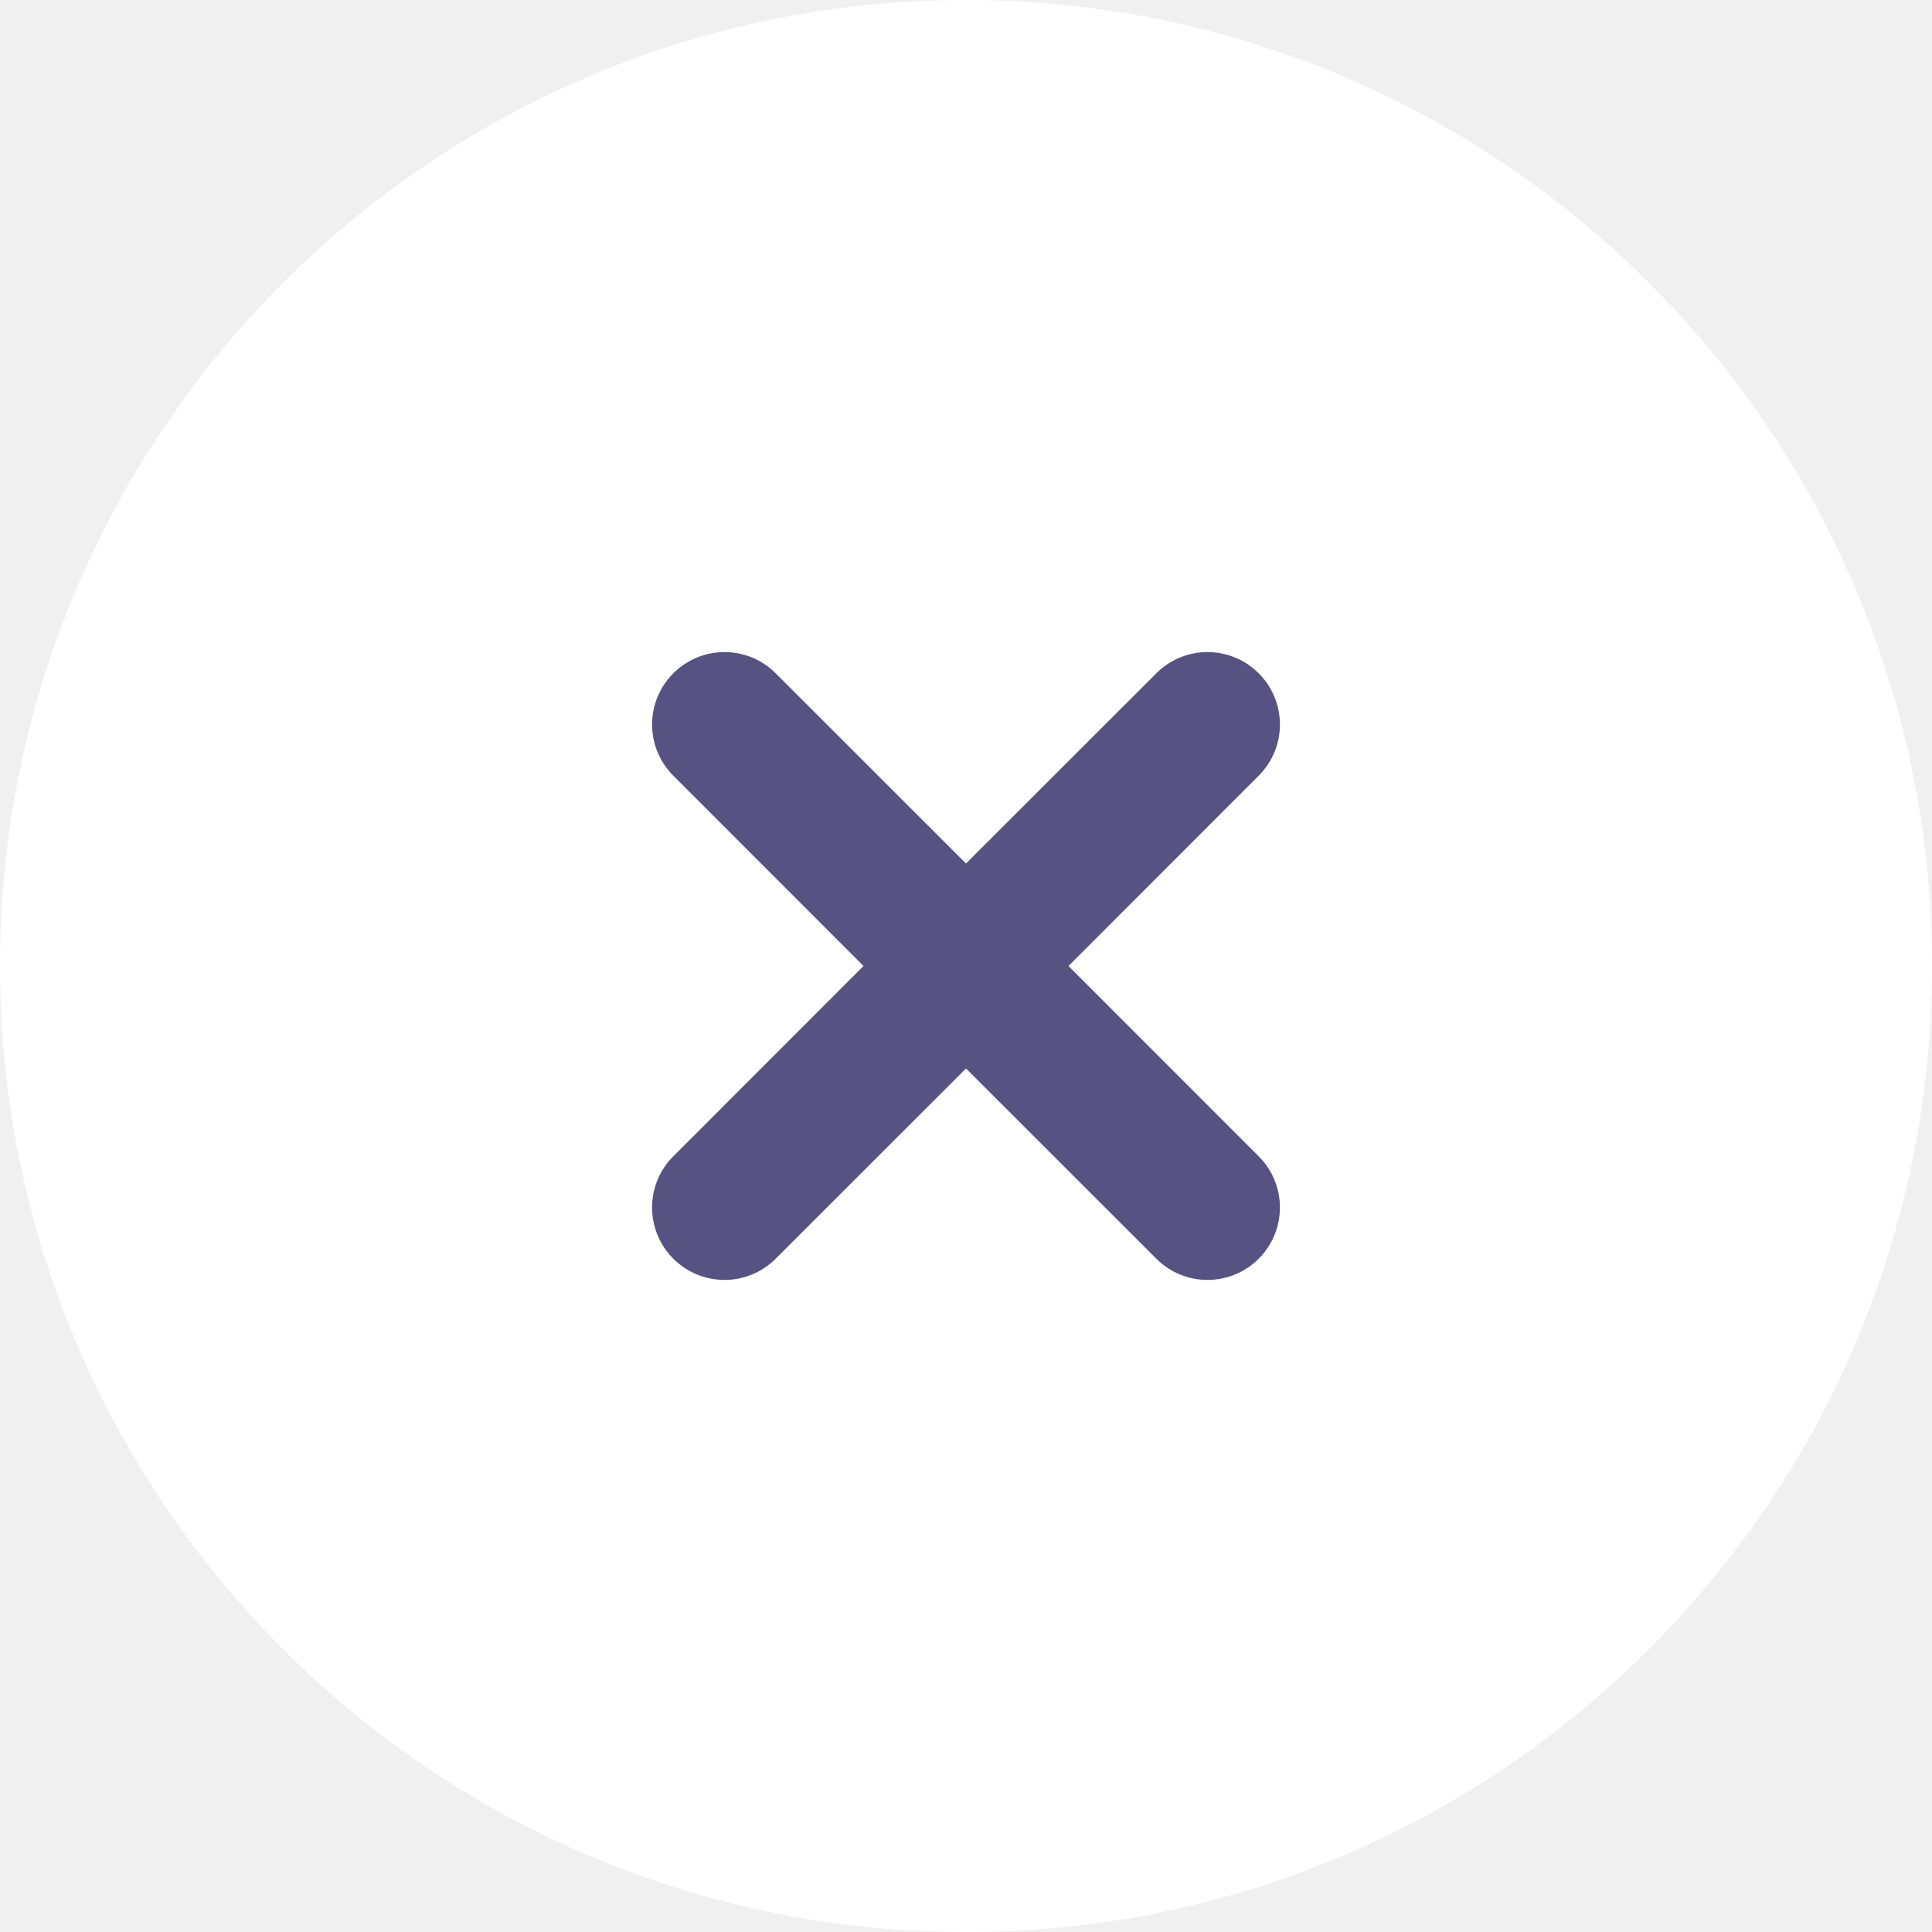
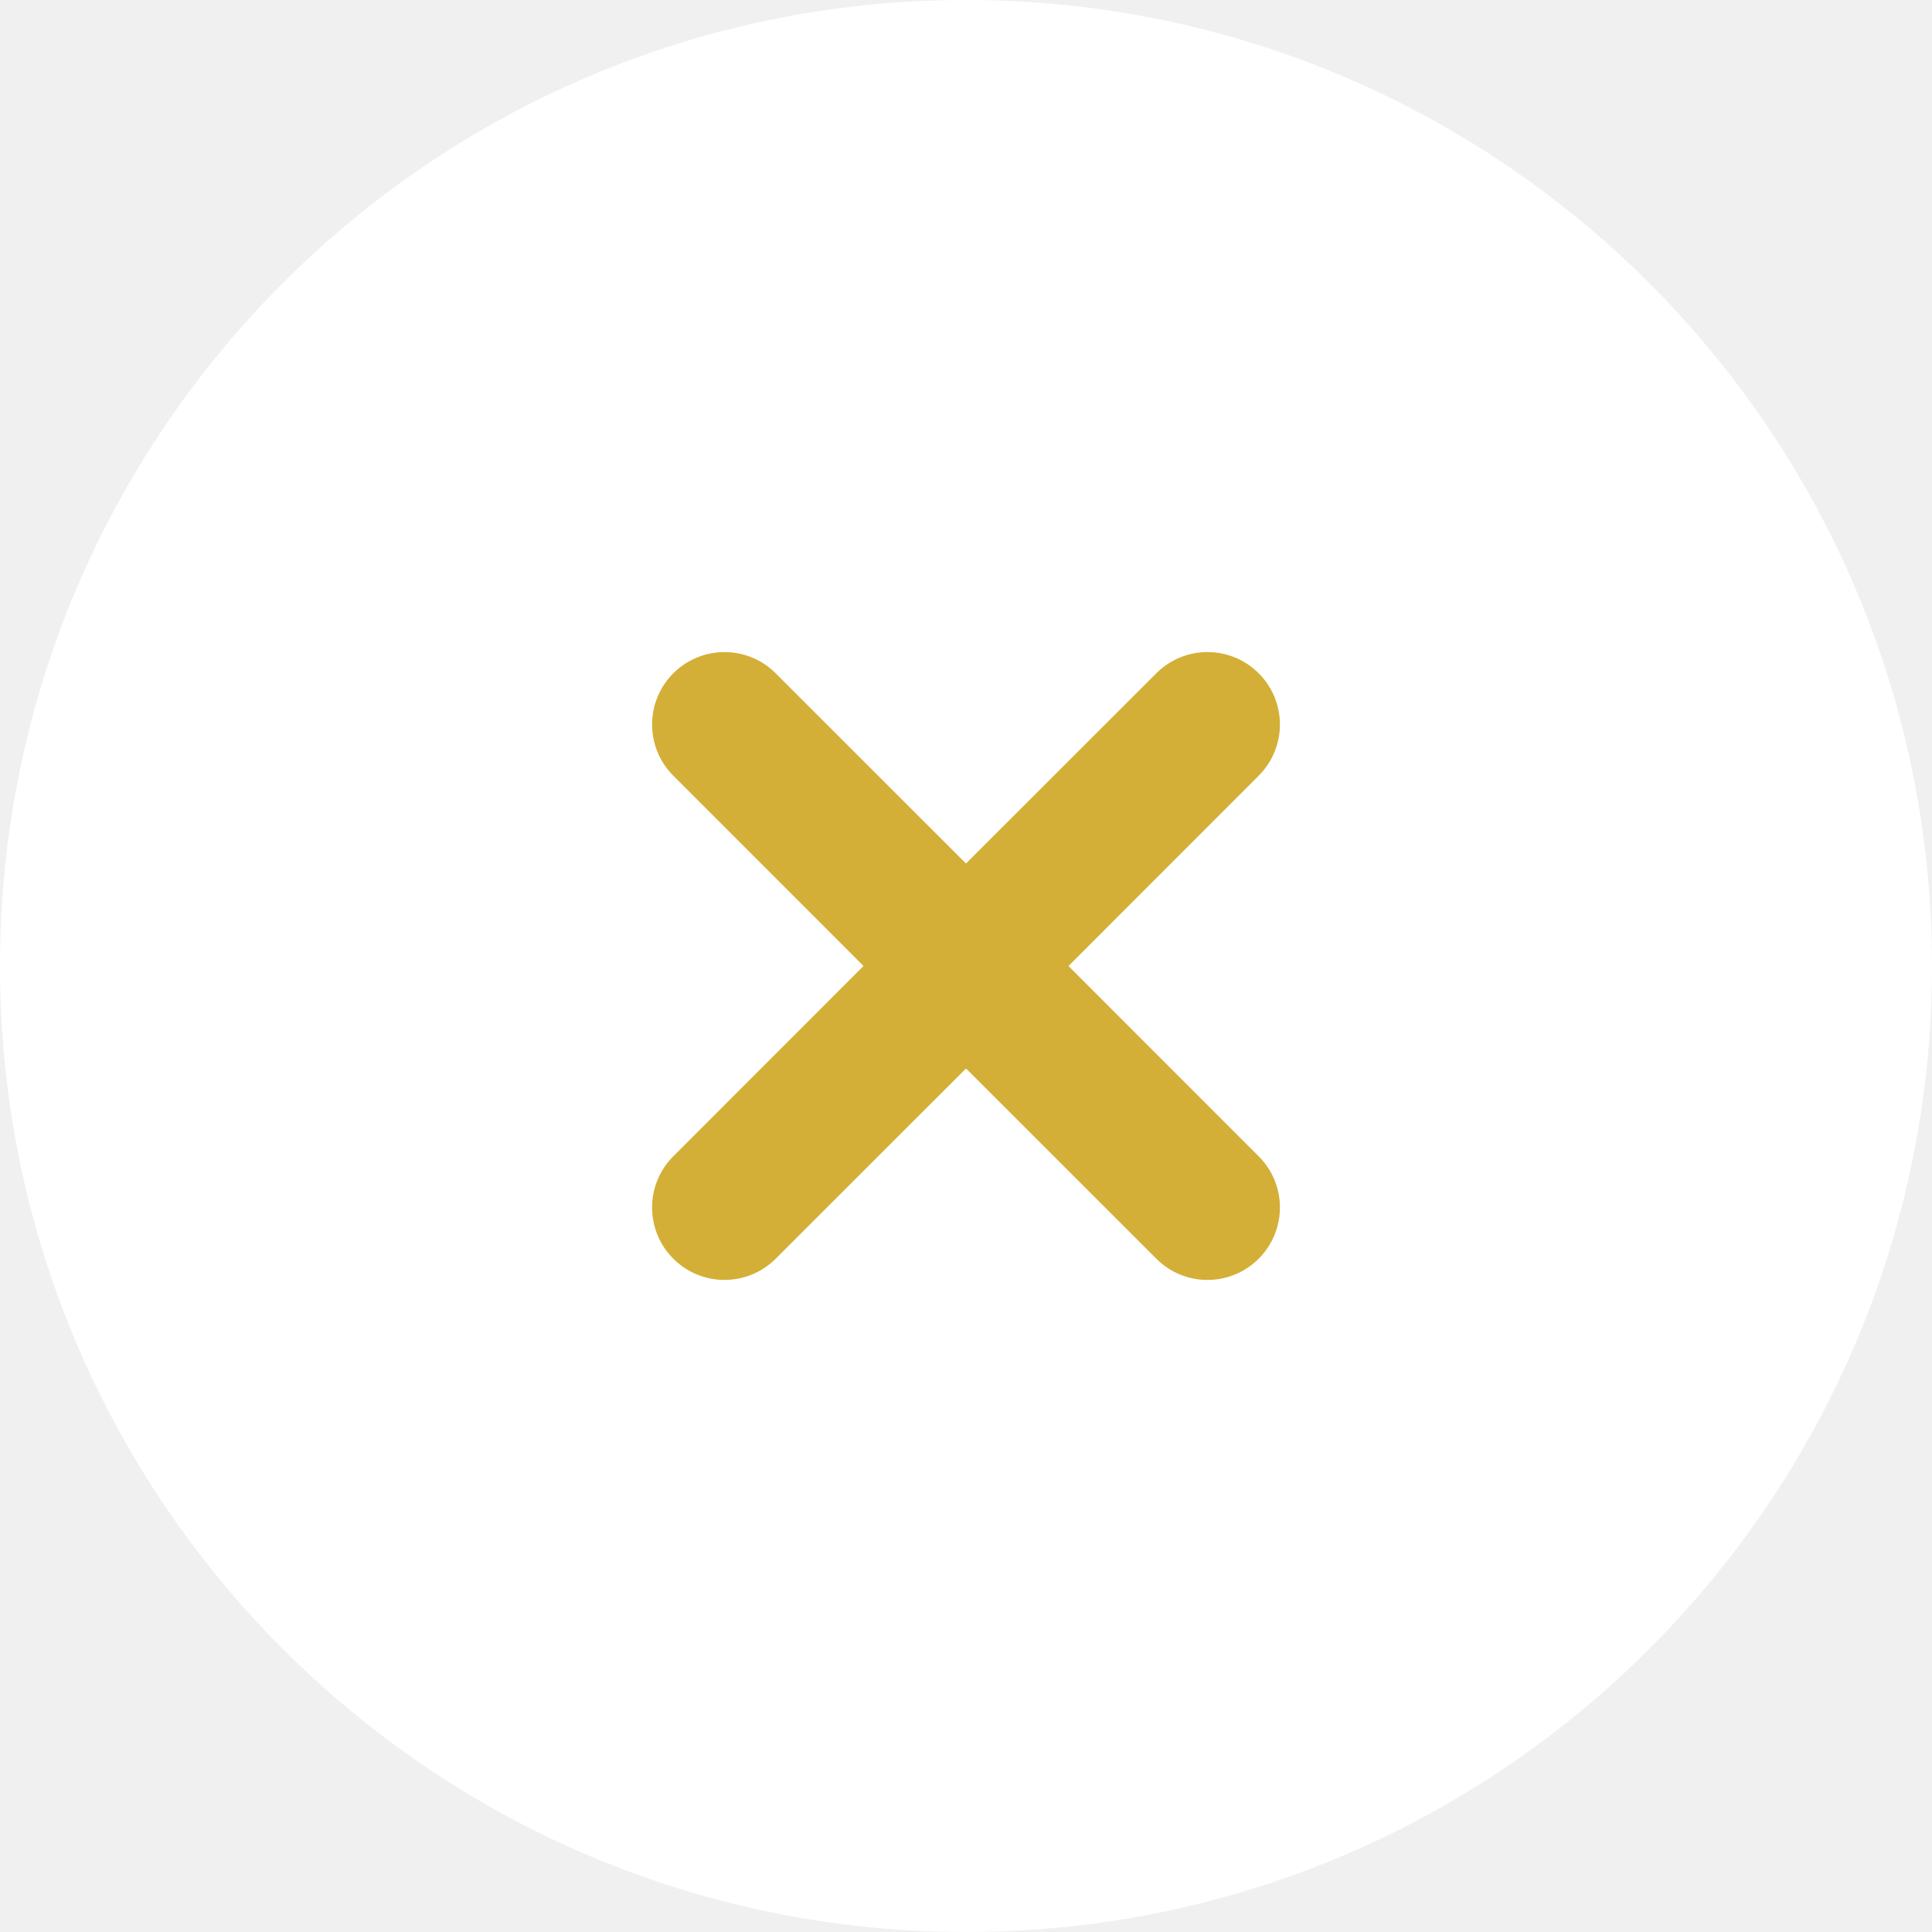
<svg xmlns="http://www.w3.org/2000/svg" width="20" height="20" viewBox="0 0 20 20" fill="none">
-   <rect x="5" y="5" width="10" height="9" fill="#565382" />
+   <rect x="5" y="5" width="10" height="9" fill="#d4af37" />
  <path fill-rule="evenodd" clip-rule="evenodd" d="M20 10C20 15.523 15.523 20 10 20C4.477 20 0 15.523 0 10C0 4.477 4.477 0 10 0C15.523 0 20 4.477 20 10ZM6.97 6.97C7.263 6.677 7.737 6.677 8.03 6.97L10 8.939L11.97 6.97C12.262 6.677 12.737 6.677 13.03 6.97C13.323 7.263 13.323 7.737 13.03 8.03L11.061 10L13.03 11.97C13.323 12.262 13.323 12.737 13.03 13.03C12.737 13.323 12.262 13.323 11.97 13.03L10 11.061L8.03 13.03C7.737 13.323 7.263 13.323 6.97 13.03C6.677 12.737 6.677 12.262 6.97 11.97L8.939 10L6.97 8.03C6.677 7.737 6.677 7.263 6.97 6.97Z" fill="white" />
</svg>
